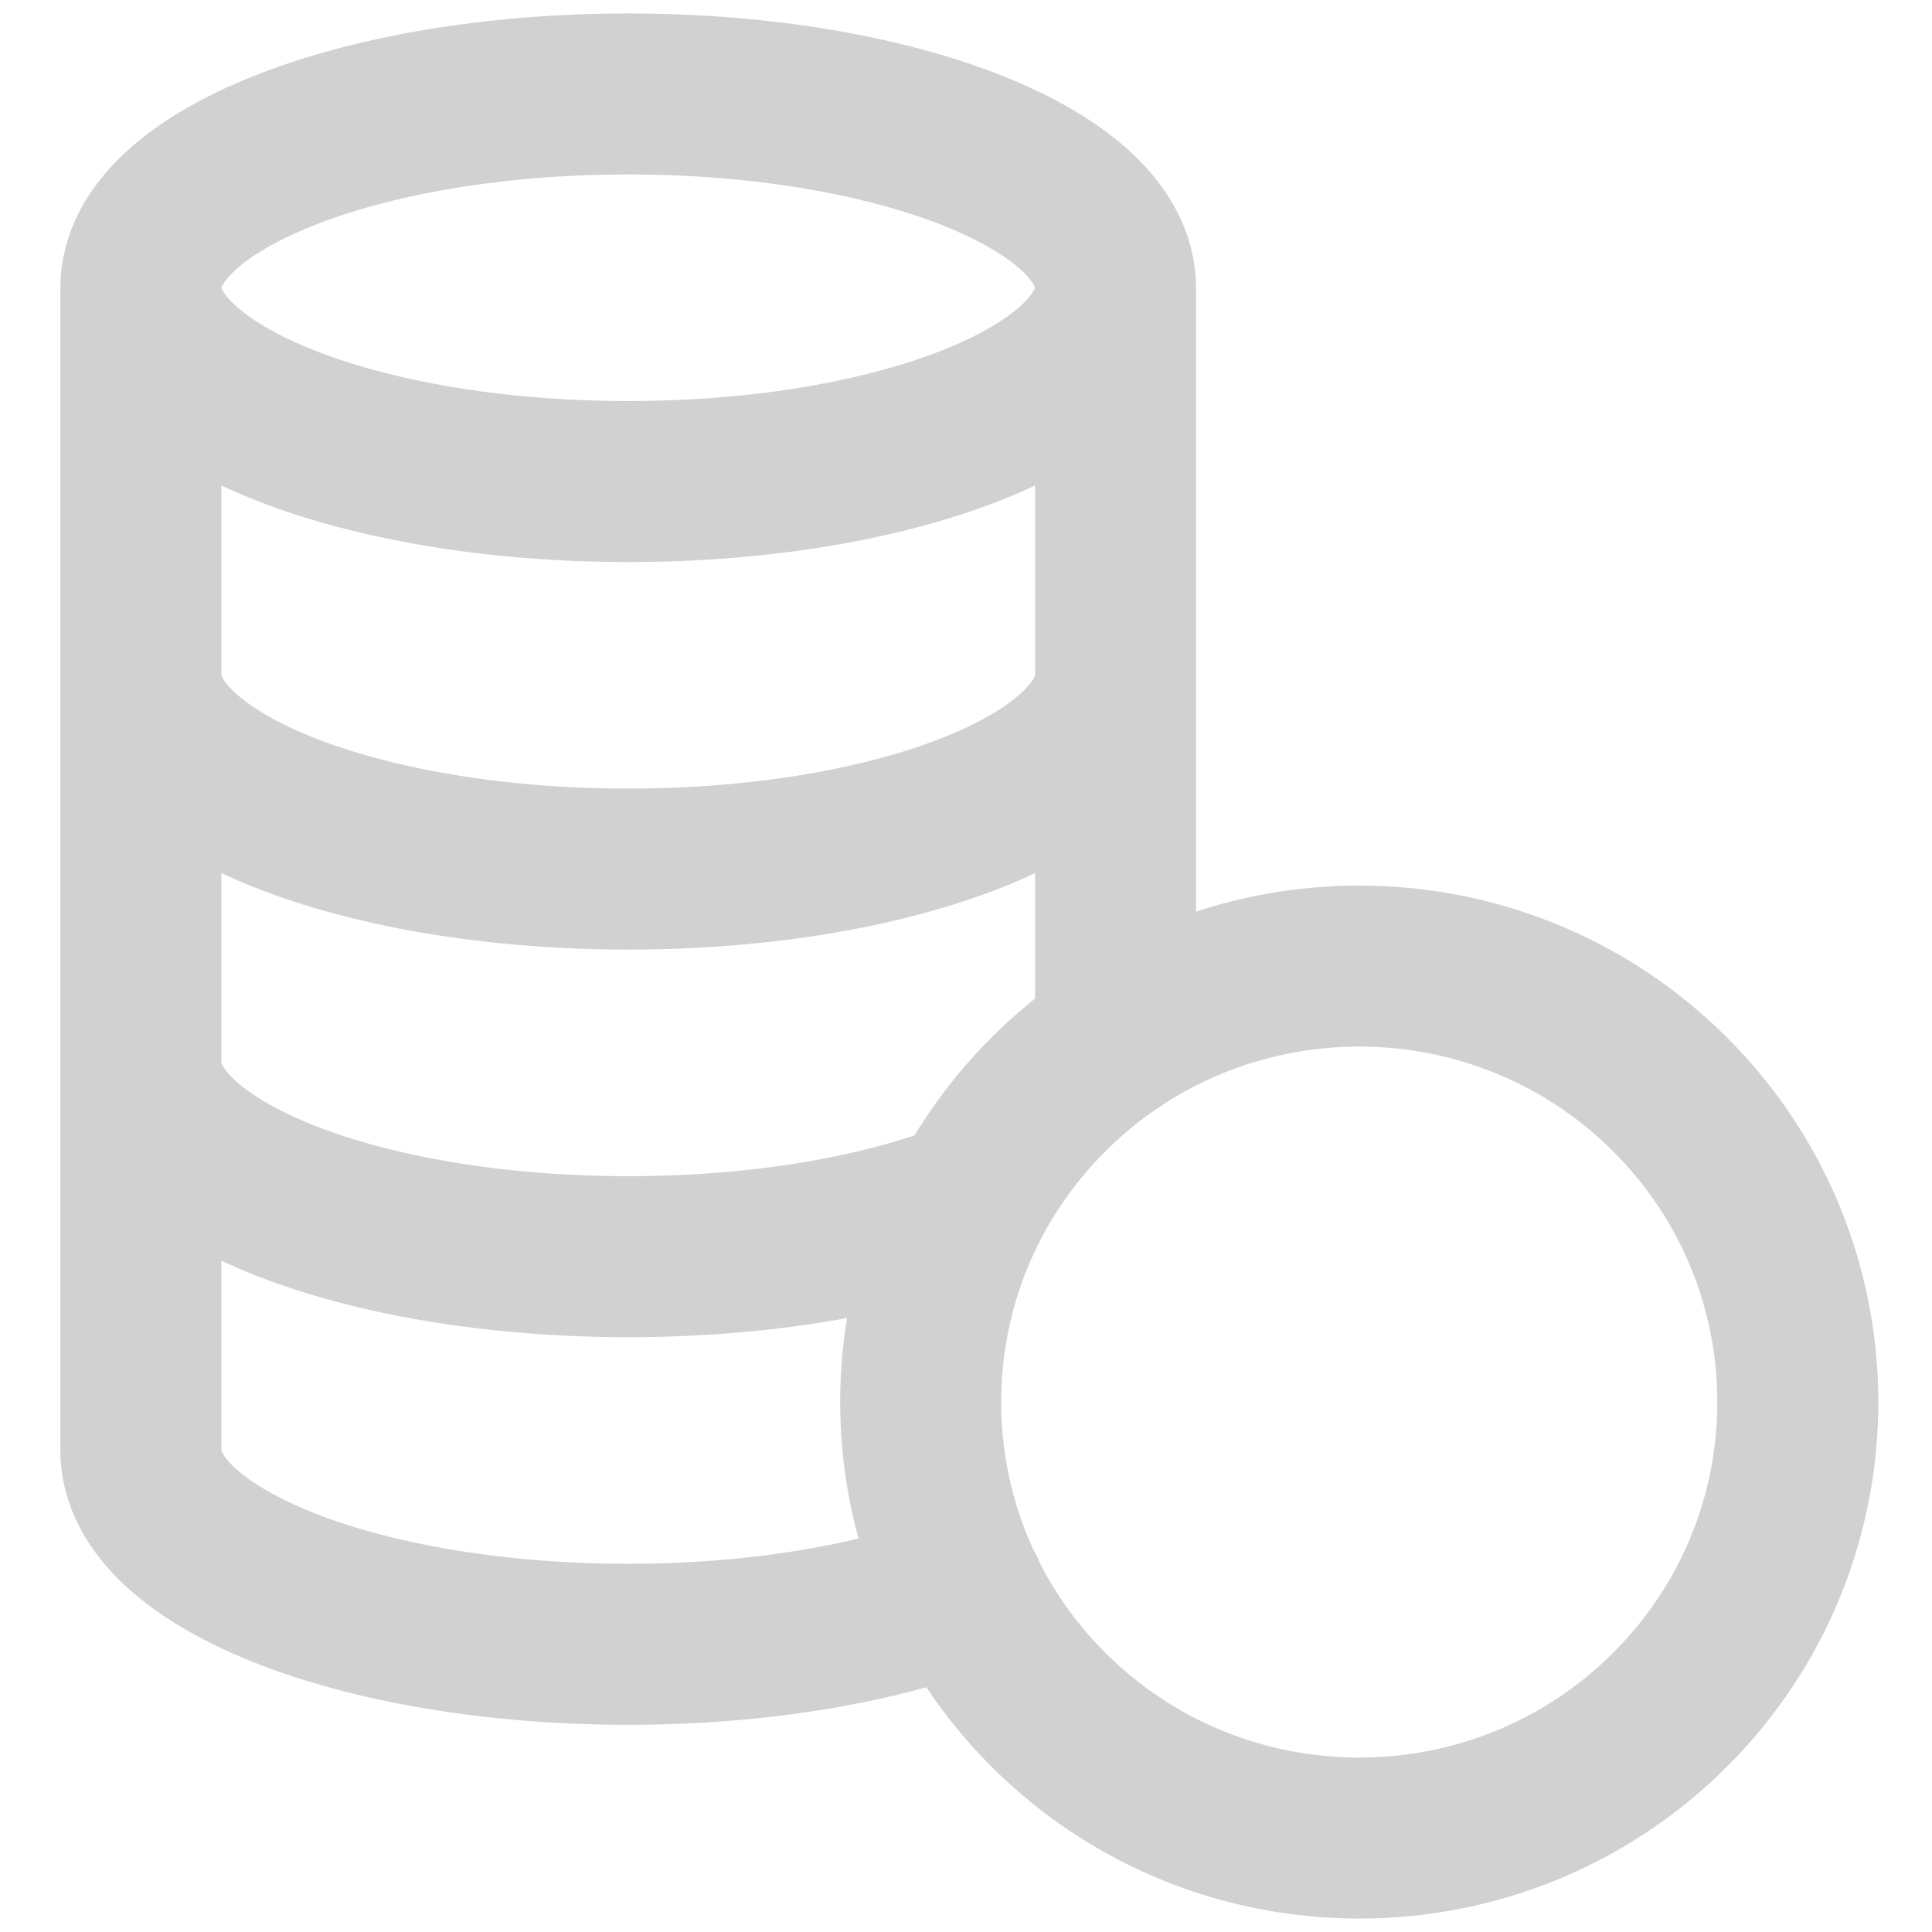
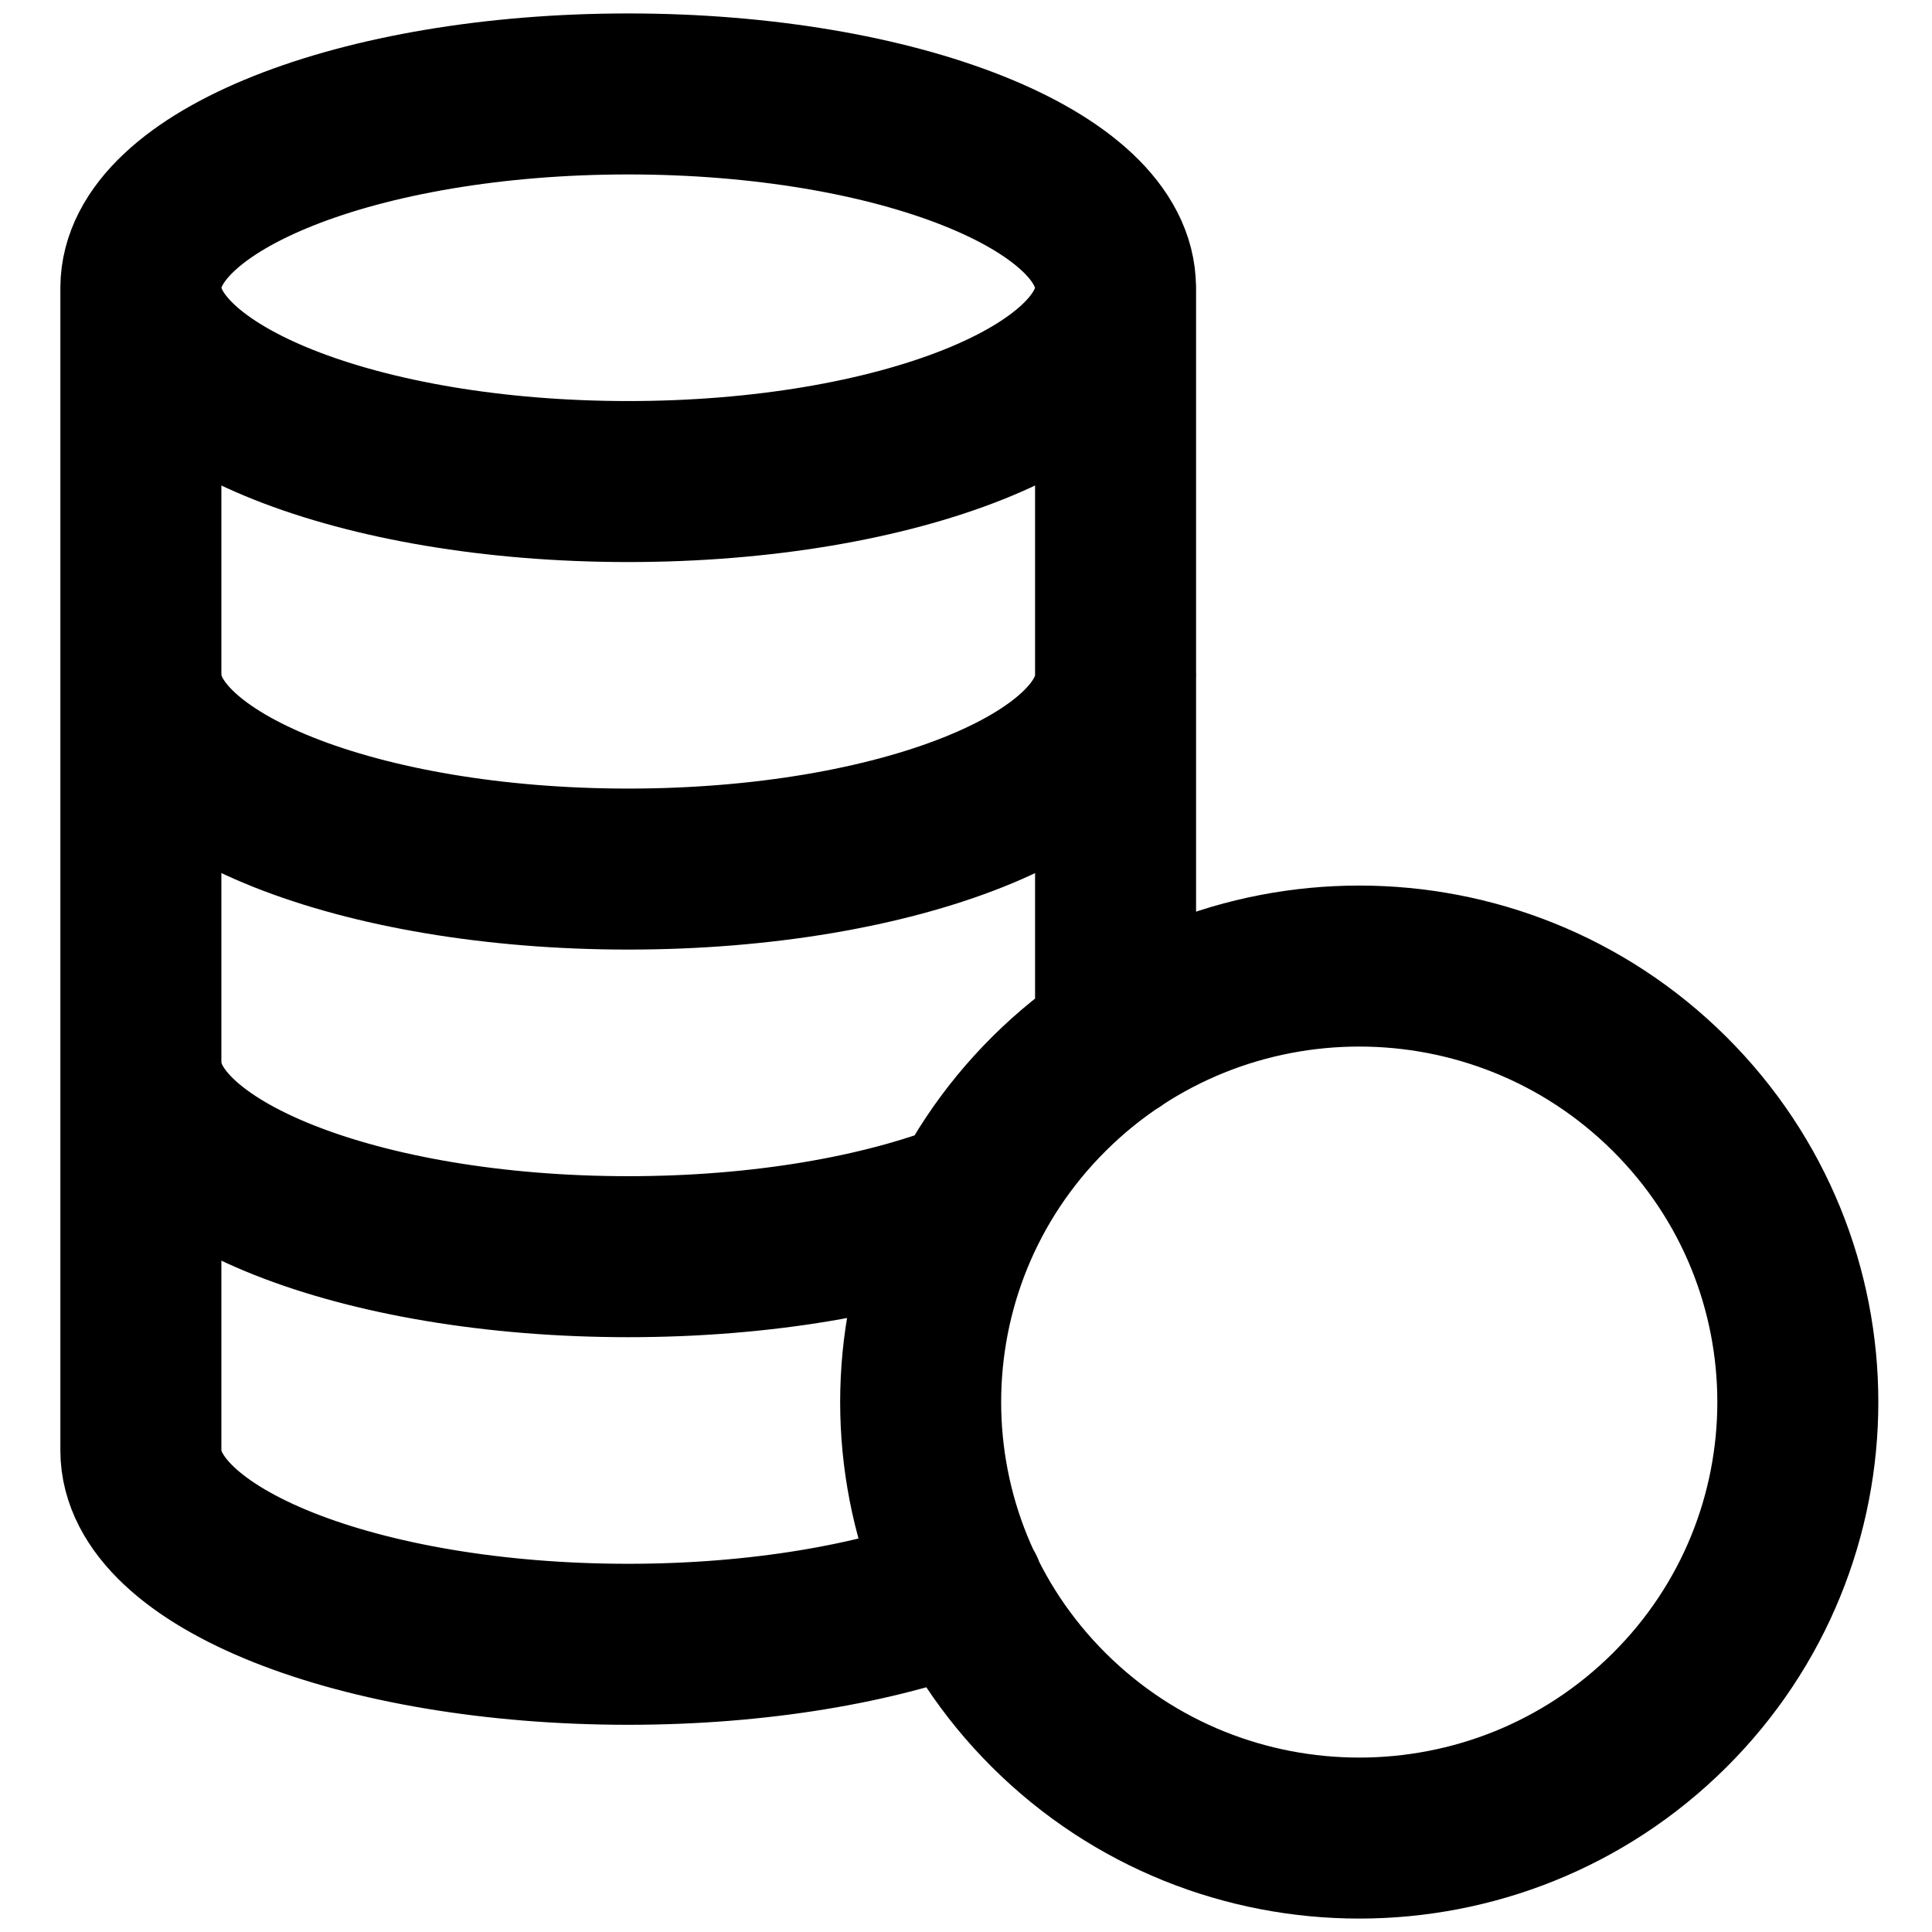
<svg xmlns="http://www.w3.org/2000/svg" width="24" height="24" viewBox="0 0 24 24" fill="none">
-   <path d="M13.857 3.574C13.858 2.244 11.146 1.167 7.804 1.167C4.462 1.167 1.752 2.245 1.75 3.574M1.75 3.574C1.75 4.904 4.46 5.982 7.804 5.982C11.148 5.982 13.858 4.904 13.858 3.574L13.858 12.915M1.75 3.574V18.019C1.751 19.349 4.461 20.426 7.804 20.426C9.425 20.426 10.889 20.17 11.975 19.757M1.751 8.389C1.751 9.719 4.461 10.796 7.805 10.796C11.149 10.796 13.859 9.719 13.859 8.389M12.048 14.919C10.956 15.347 9.458 15.611 7.804 15.611C4.461 15.611 1.751 14.534 1.751 13.204M20.738 13.587C22.865 15.702 22.865 19.132 20.738 21.247C18.61 23.362 15.16 23.362 13.032 21.247C10.905 19.132 10.905 15.702 13.032 13.587C15.16 11.472 18.61 11.472 20.738 13.587Z" stroke="#D1D1D1" stroke-width="2" stroke-linecap="round" stroke-linejoin="round" />
+   <path d="M13.857 3.574C13.858 2.244 11.146 1.167 7.804 1.167C4.462 1.167 1.752 2.245 1.75 3.574M1.75 3.574C1.75 4.904 4.46 5.982 7.804 5.982C11.148 5.982 13.858 4.904 13.858 3.574L13.858 12.915M1.75 3.574V18.019C1.751 19.349 4.461 20.426 7.804 20.426C9.425 20.426 10.889 20.17 11.975 19.757M1.751 8.389C1.751 9.719 4.461 10.796 7.805 10.796C11.149 10.796 13.859 9.719 13.859 8.389M12.048 14.919C10.956 15.347 9.458 15.611 7.804 15.611C4.461 15.611 1.751 14.534 1.751 13.204M20.738 13.587C22.865 15.702 22.865 19.132 20.738 21.247C18.61 23.362 15.16 23.362 13.032 21.247C10.905 19.132 10.905 15.702 13.032 13.587C15.16 11.472 18.61 11.472 20.738 13.587Z" stroke="currentColor" stroke-width="2" stroke-linecap="round" stroke-linejoin="round" />
</svg>
